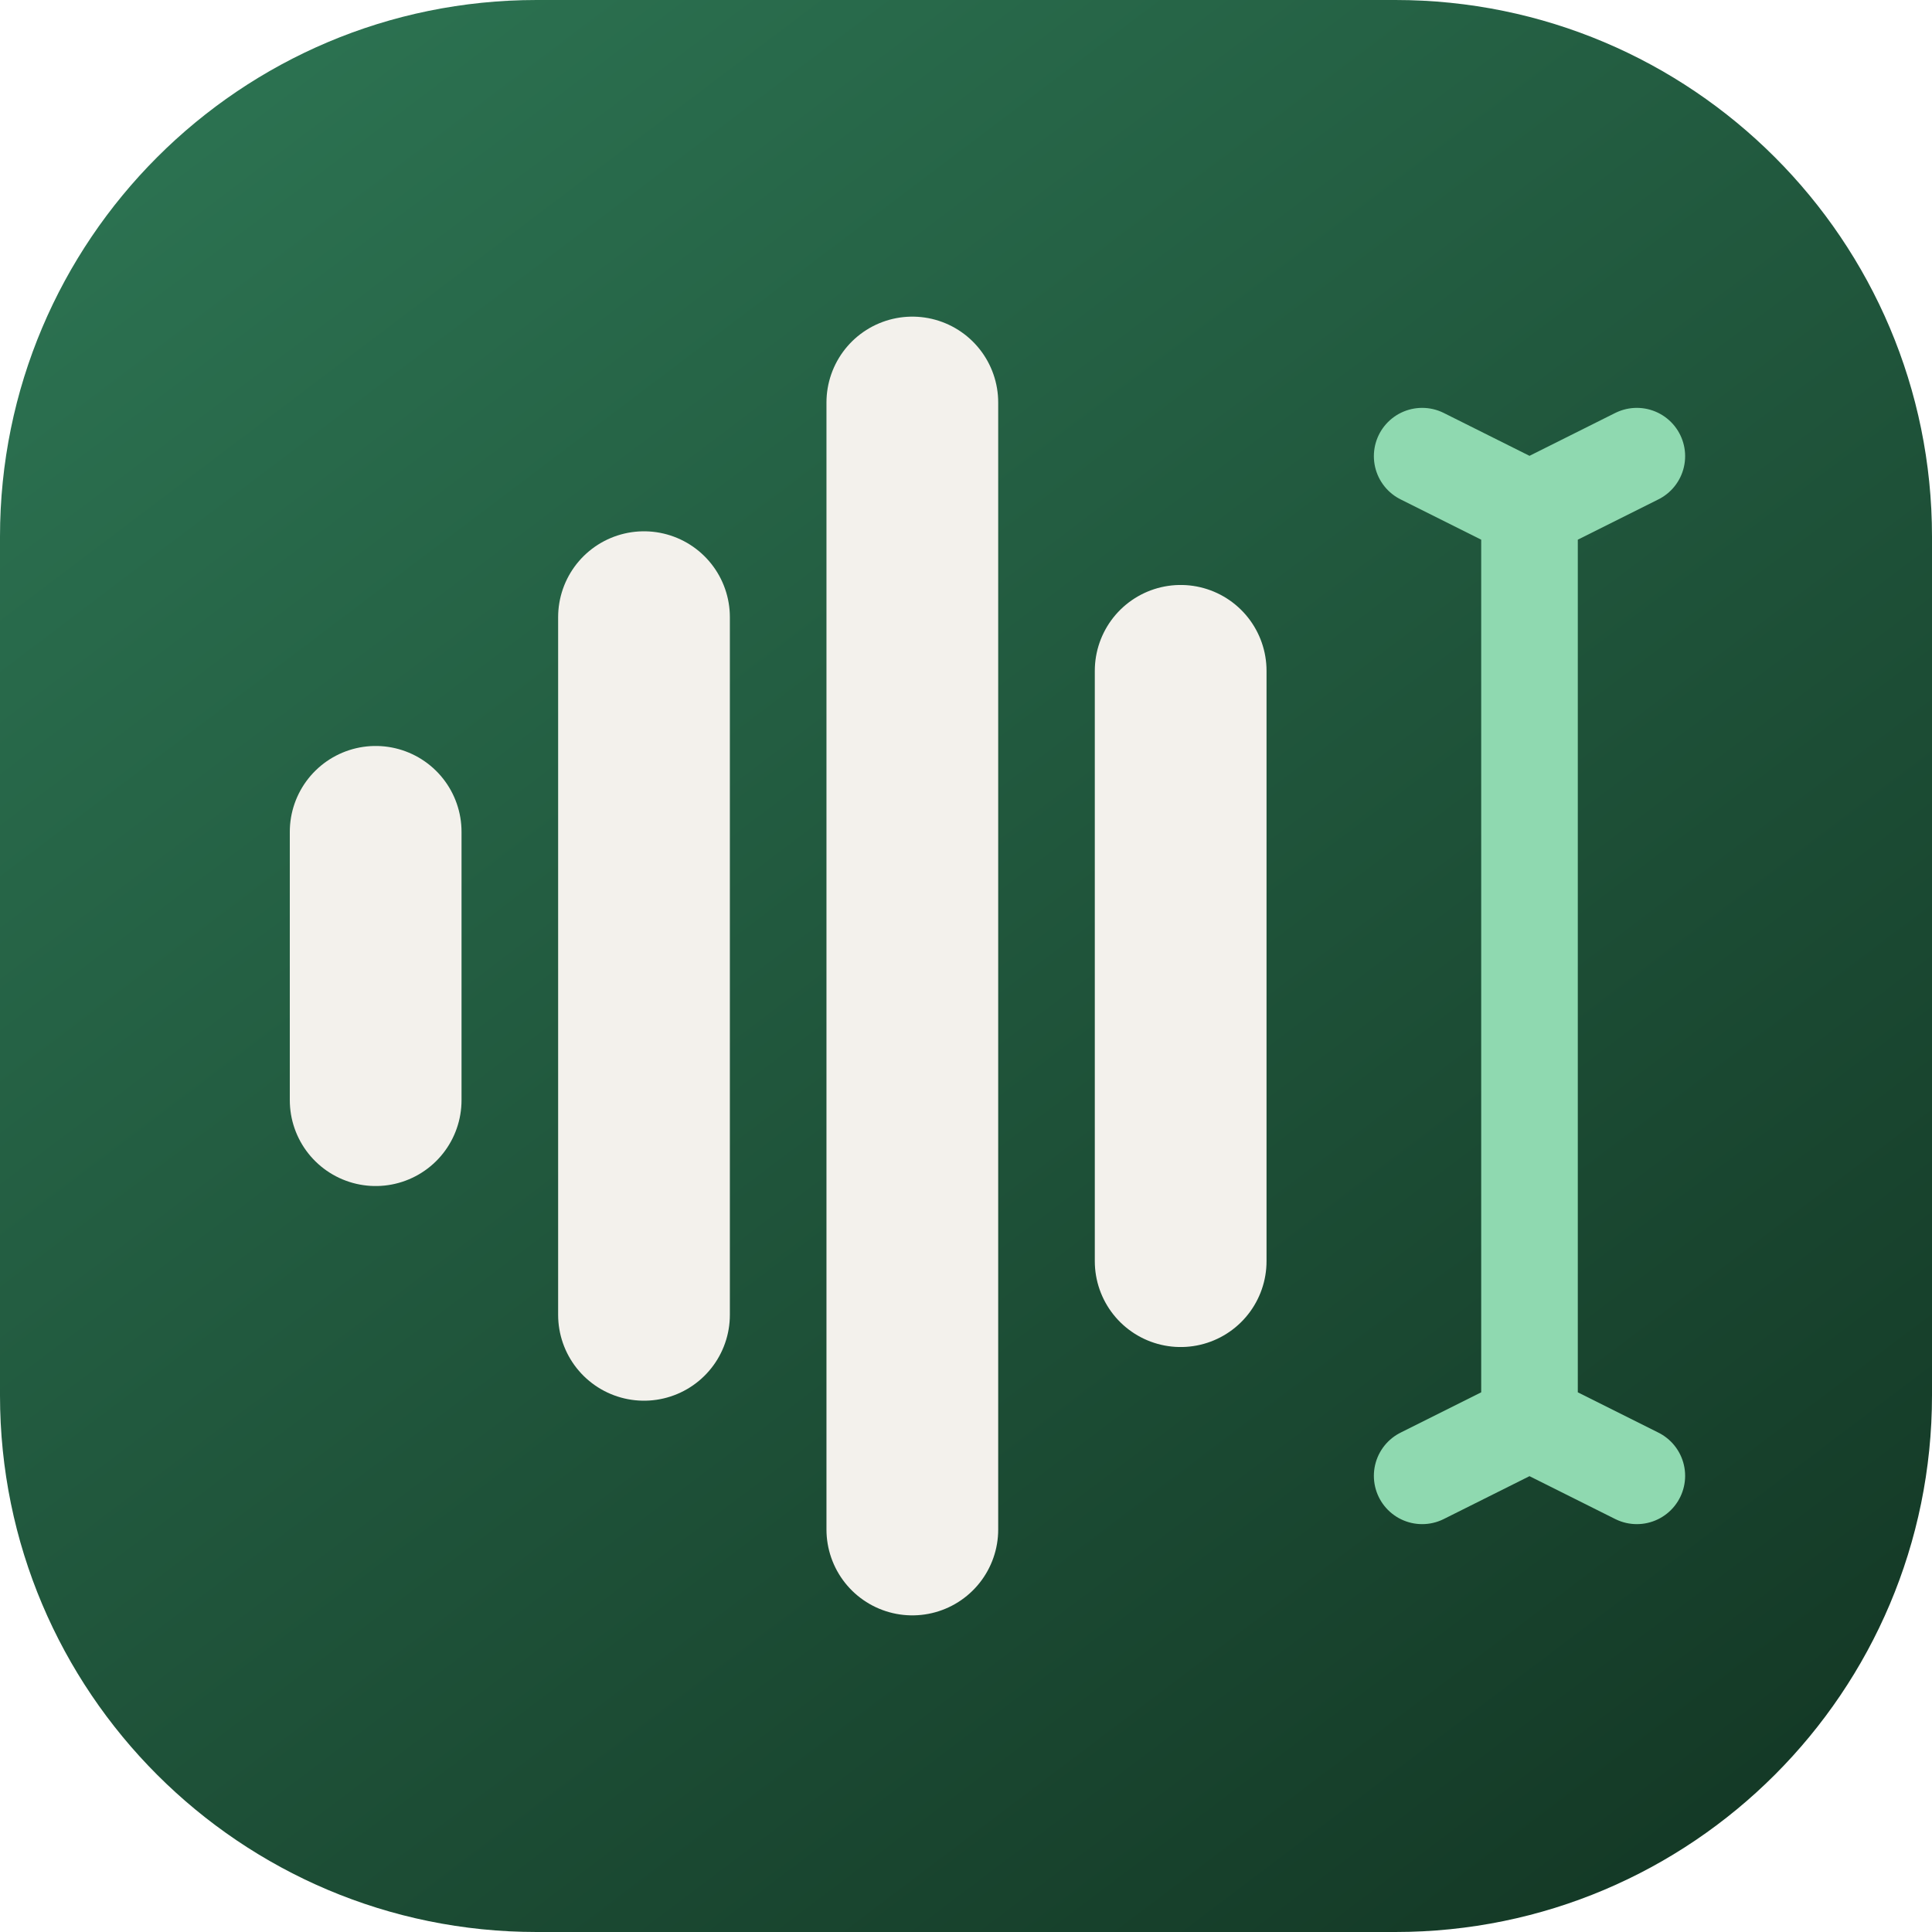
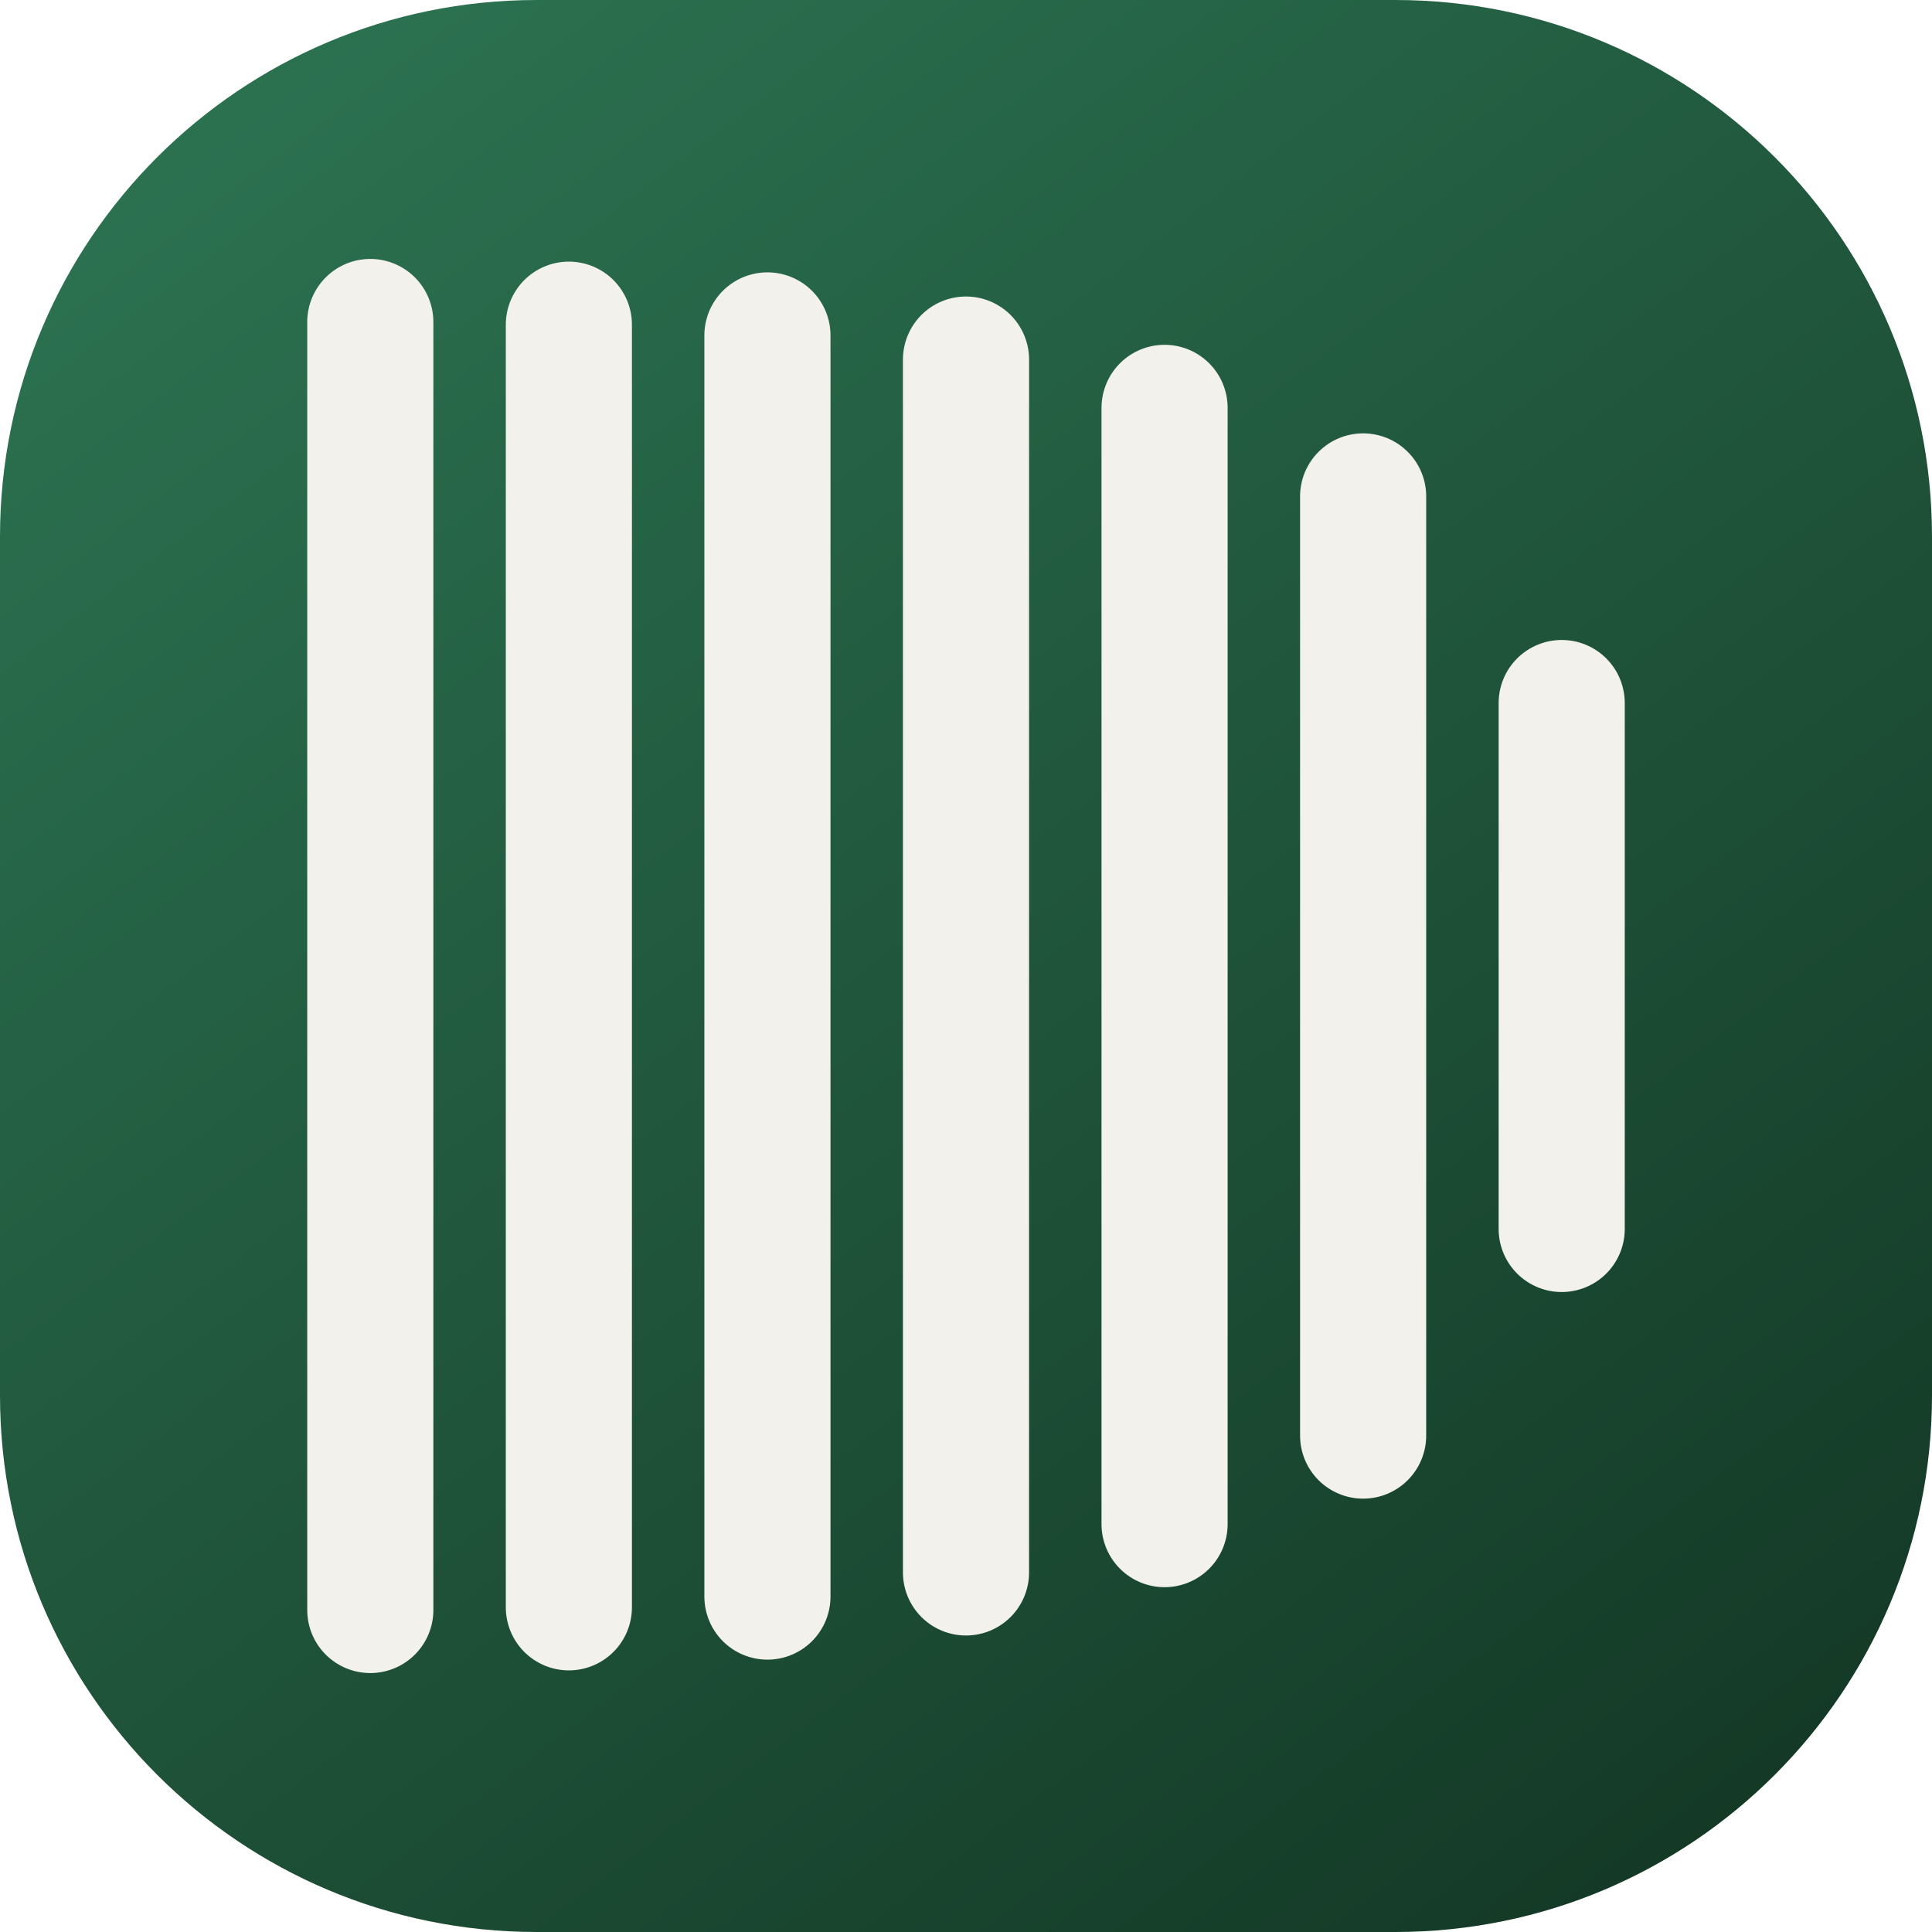
<svg xmlns="http://www.w3.org/2000/svg" viewBox="18 18 72 72" width="512" height="512">
  <defs>
    <linearGradient id="g" gradientUnits="userSpaceOnUse" x1="20" y1="10" x2="88" y2="100">
      <stop offset="0" stop-color="#2F7A57" />
      <stop offset="1" stop-color="#10301F" />
    </linearGradient>
    <clipPath id="c">
      <rect x="18" y="18" width="72" height="72" rx="20" />
    </clipPath>
  </defs>
  <g clip-path="url(#c)">
    <rect width="108" height="108" fill="url(#g)" />
-     <path d="M32,49 L32,59 M42,41 L42,67 M52,33 L52,75 M62,43 L62,65" stroke="#F3F1EC" stroke-width="6.4" stroke-linecap="round" fill="none" />
-     <path d="M75,37 L75,71 M71,35 L75,37 L79,35 M71,73 L75,71 L79,73" stroke="#8FD9B0" stroke-width="3.6" stroke-linecap="round" stroke-linejoin="round" fill="none" />
+     <path d="M31.8,30.0 L31.8,78.0 M39.2,30.1 L39.2,77.9 M46.6,30.5 L46.6,77.5 M54.0,31.4 L54.0,76.6 M61.4,33.2 L61.4,74.8 M68.8,36.5 L68.8,71.5 M76.2,44.2 L76.2,63.8" stroke="#F3F1EC" stroke-width="4.7" stroke-linecap="round" fill="none" />
  </g>
</svg>
